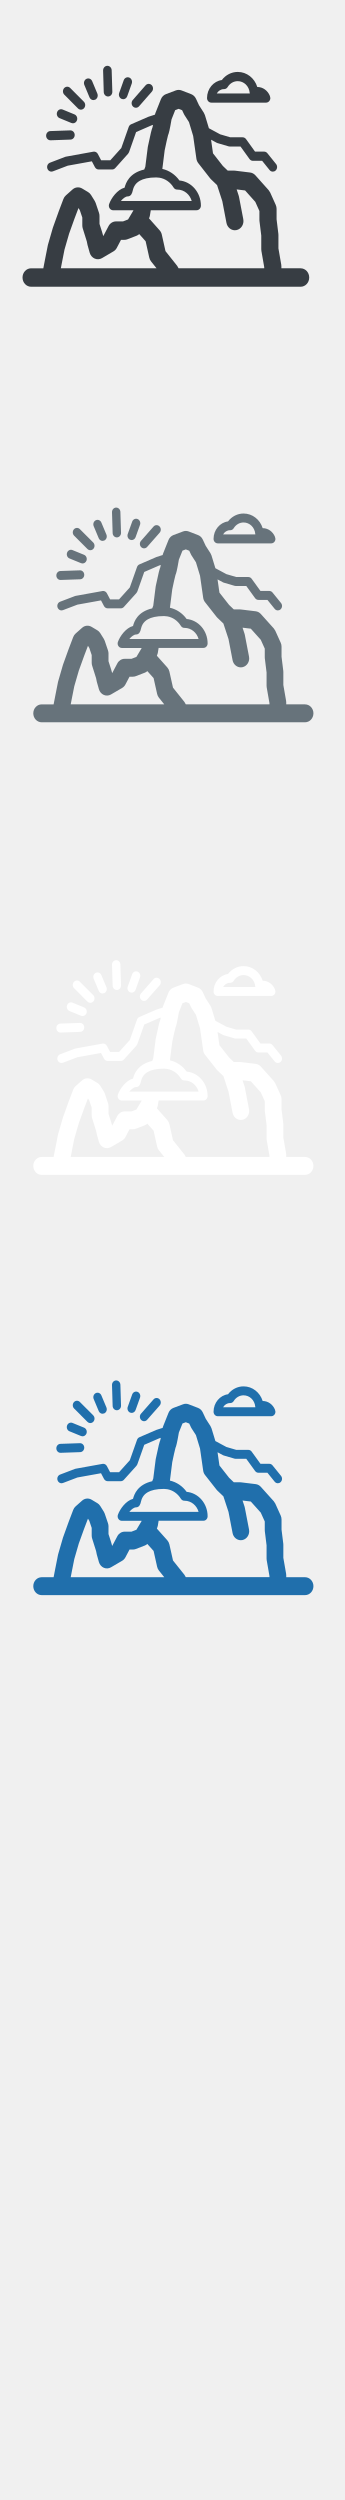
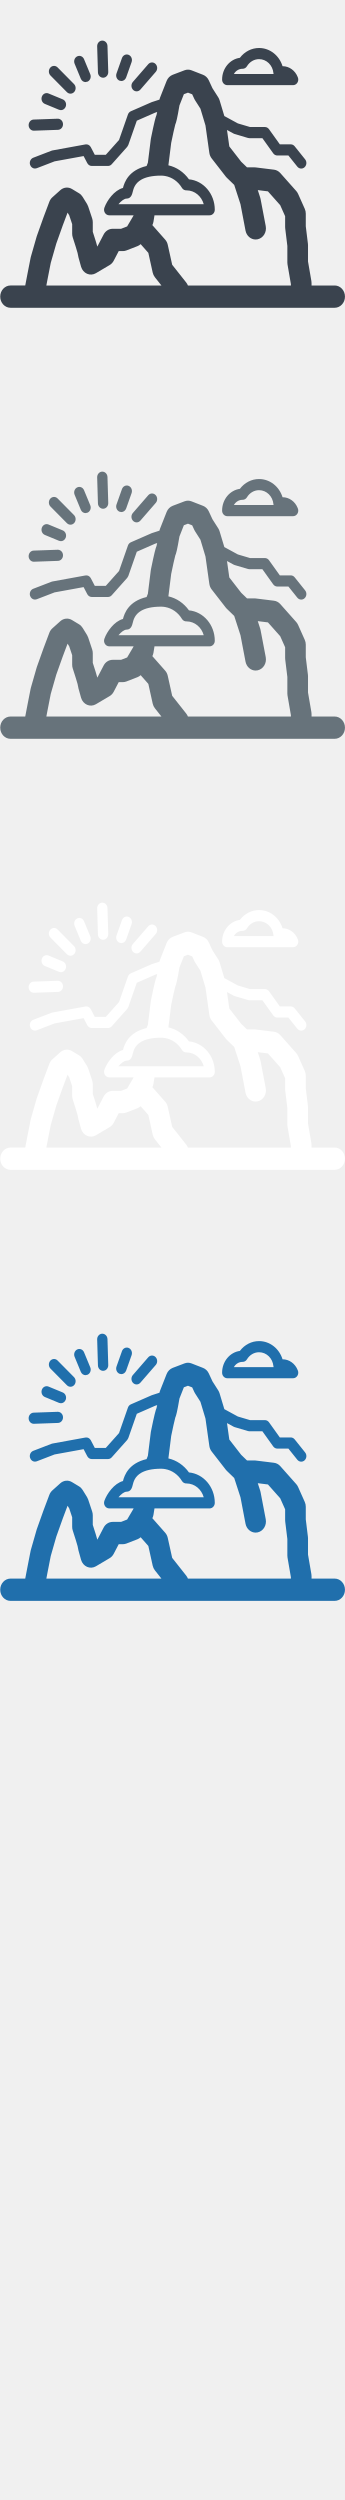
<svg xmlns="http://www.w3.org/2000/svg" width="32" height="232" viewBox="0 0 32 232">
  <g fill="none">
-     <g fill="#373D43">
-       <path d="M12.34 9.885c.077.077.175.115.272.115.106 0 .212-.045.291-.135l1.189-1.362c.151-.172.142-.443-.018-.604-.16-.161-.412-.153-.563.019l-1.189 1.362c-.15.172-.142.443.018.604" id="Fill-1" />
-       <path d="M7.236 10.062c.077.077.175.115.272.115.106 0 .212-.045.291-.135.15-.172.142-.443-.018-.604l-1.268-1.276c-.16-.161-.413-.152-.563.019-.15.173-.142.444.018.605l1.268 1.276" id="Fill-2" />
-       <path d="M4.678 13.019h.013l1.856-.065c.22-.008.392-.205.385-.441-.007-.236-.191-.418-.411-.414l-1.856.065c-.22.008-.392.205-.385.441.007.231.184.413.398.413" id="Fill-3" />
-       <path d="M10.026 8.954h.013c.22-.008.392-.205.385-.441l-.06-1.992c-.007-.236-.191-.42-.411-.414-.22.008-.392.205-.385.441l.06 1.992c.007.231.184.414.398.414" id="Fill-4" />
-       <path d="M11.292 9.18l.142.028c.16 0 .311-.105.372-.275l.421-1.181c.078-.221-.024-.468-.23-.553-.205-.084-.436.026-.515.247l-.421 1.181c-.079.22.024.468.23.552" id="Fill-5" />
-       <path d="M5.528 10.963l1.1.452.142.028c.16 0 .311-.105.372-.275.079-.22-.024-.467-.23-.552l-1.1-.452c-.205-.084-.436.026-.514.247-.079.22.024.467.23.552" id="Fill-6" />
-       <path d="M8.307 9.036c.066.159.212.253.364.253l.162-.037c.201-.096.291-.349.201-.565l-.481-1.155c-.089-.215-.325-.312-.526-.216s-.291.349-.201.565l.48 1.155" id="Fill-7" />
-       <path d="M19.61 9.525h5.08c.22 0 .398-.192.398-.428l-.043-.194c-.195-.499-.657-.832-1.163-.832h-.006c-.255-.821-.973-1.396-1.813-1.396-.578 0-1.118.278-1.479.753-.772.103-1.372.813-1.372 1.669 0 .236.178.428.399.428zm1.16-1.255l.023.001c.135 0 .26-.073.334-.194.207-.342.557-.546.935-.546.575 0 1.052.462 1.109 1.076l.011.064h-3.063c.134-.237.375-.396.65-.4z" id="Fill-8" />
-       <path d="M27.898 24.897h-1.785v-.187l-.014-.156-.261-1.504v-1.245l-.007-.111-.164-1.342v-.967c0-.129-.027-.255-.079-.371l-.514-1.145-.143-.221-1.232-1.38c-.129-.144-.301-.235-.486-.258l-1.404-.172-.09-.005h-.587l-.45-.432-.916-1.173-.179-1.262.517.28.074.031 1.029.303.106.016h1.006l.837 1.163c.076.105.192.166.315.166h.857l.688.855c.079.098.19.148.301.148.092 0 .185-.034.26-.104.167-.154.185-.424.041-.603l-.807-1.003c-.076-.094-.185-.148-.301-.148h-.843l-.836-1.163c-.076-.105-.192-.166-.315-.166h-1.148l-.939-.276-1.044-.565-.367-1.213-.101-.22-.448-.699-.284-.608c-.092-.196-.25-.347-.442-.422l-.892-.345c-.173-.067-.362-.068-.535-.003l-.915.345c-.211.08-.381.251-.469.472l-.514 1.295-.041.139-.58.187-.035.013-1.594.693c-.103.045-.184.134-.223.245l-.688 1.956-1.021 1.139h-.85l-.306-.585c-.083-.158-.248-.242-.414-.213l-2.549.462-.067.019-1.414.541c-.207.079-.315.324-.241.546.058.175.211.284.375.284l.134-.025 1.381-.528 2.239-.405.284.541c.07.134.203.218.347.218h1.252c.108 0 .212-.048.287-.131l1.195-1.334.086-.145.655-1.863 1.415-.616.157-.051-.05.226c-.07.164-.171.53-.43 1.792l-.011.07-.226 1.801-.099.253c-1.386.324-1.709 1.239-1.824 1.683-.675.181-1.24.967-1.435 1.52-.047.131-.03.279.045.394.074.115.197.185.328.185h1.877l-.005.031-.488.822-.469.181h-.649c-.288 0-.553.166-.694.436l-.488.931c-.054-.205-.157-.542-.351-1.136v-.736c0-.099-.016-.197-.047-.29l-.308-.919-.087-.185-.342-.551c-.07-.113-.164-.206-.274-.272l-.548-.329c-.288-.173-.645-.138-.898.088l-.617.55c-.101.09-.18.206-.229.336l-.445 1.177-.005.015-.514 1.434-.018.054-.446 1.545-.018.075-.241 1.218-.176.911h-1.134c-.44 0-.796.383-.796.855 0 .473.356.856.796.856h25.013c.44 0 .796-.383.796-.856 0-.472-.356-.855-.796-.855zm-12.614-10.96c.112-.545.255-1.194.312-1.394.067-.147.15-.446.322-1.463l.341-.861.316-.119.326.126.166.356.056.102.414.646.389 1.287.299 2.104c.022.155.083.3.177.421l1.096 1.404.079.088.567.544.485 1.485.387 2.022c.078.404.409.683.779.683l.162-.018c.431-.095.708-.547.619-1.01l-.398-2.078-.029-.11-.187-.574.784.096.947 1.06.38.847v.827l.007.111.165 1.342v1.268l.013.156.261 1.504v.108h-7.947l-.13-.227-1.085-1.365-.342-1.536c-.032-.147-.101-.282-.198-.392l-.99-1.115c.041-.081.07-.17.085-.261l.079-.491h4.255c.22 0 .398-.192.398-.428 0-1.223-.878-2.23-1.993-2.333-.396-.555-.959-.932-1.586-1.074l.218-1.738zm-4.07 4.718c.201-.242.443-.427.63-.427.342 0 .427-.351.463-.501.061-.251.164-.669.671-.954.319-.179.797-.307 1.528-.307l.308.028c.526.092.997.417 1.294.908.079.131.216.204.366.193.621.005 1.147.451 1.317 1.06h-6.577zm-5.568 6.242l.108-.561.232-1.175.427-1.48.502-1.399.367-.971.003-.003.124.201.229.681v.733c0 .097.015.194.045.285.151.457.327 1.019.372 1.193.016.133.072.389.271 1.061.072.243.243.44.463.535.221.095.47.079.679-.044l1.062-.625c.131-.076.239-.191.311-.33l.388-.741h.322c.092 0 .184-.017.27-.051l.856-.331c.09-.035.173-.087.245-.152l.593.668.336 1.512c.029.131.087.254.169.357l.508.638h-8.883z" id="Fill-9" />
-     </g>
-     <g fill="#67737B">
-       <path d="M13.104 50.775c.075.075.171.112.266.112.104 0 .208-.044.284-.131l1.162-1.323c.147-.167.139-.43-.018-.587-.157-.157-.403-.149-.55.019l-1.162 1.324c-.147.167-.139.431.018.587" id="Fill-1" />
-       <path d="M8.116 50.948c.075.075.171.112.266.112.104 0 .208-.044.284-.131.147-.167.139-.43-.018-.587l-1.239-1.24c-.157-.157-.403-.148-.55.019-.147.168-.139.431.018.588l1.239 1.24" id="Fill-2" />
-       <path d="M5.616 53.821h.013l1.813-.063c.215-.007.383-.199.376-.429-.007-.229-.186-.407-.401-.402l-1.813.063c-.215.007-.383.2-.376.429.007.224.179.402.388.402" id="Fill-3" />
-       <path d="M10.842 49.871h.013c.215-.008.383-.2.376-.429l-.059-1.936c-.007-.229-.187-.408-.401-.402-.215.007-.383.2-.377.429l.059 1.936c.007.225.18.402.389.402" id="Fill-4" />
-       <path d="M12.079 50.091l.139.027c.156 0 .304-.102.364-.267l.411-1.147c.076-.214-.024-.455-.224-.537-.201-.082-.426.026-.503.24l-.411 1.148c-.077.214.024.455.224.537" id="Fill-5" />
-       <path d="M6.448 51.823l1.075.44.139.027c.156 0 .304-.102.364-.267.077-.214-.024-.454-.224-.536l-1.075-.439c-.2-.082-.426.025-.502.24-.077.214.023.454.224.536" id="Fill-6" />
-       <path d="M9.163 49.95c.065.154.207.246.356.246l.159-.036c.196-.093.284-.339.197-.549l-.47-1.122c-.087-.209-.317-.304-.514-.21-.197.093-.284.34-.197.549l.469 1.122" id="Fill-7" />
-       <path d="M20.207 50.425h4.964c.215 0 .389-.186.389-.416l-.042-.188c-.19-.485-.642-.809-1.137-.809h-.006c-.249-.798-.951-1.357-1.771-1.357-.565 0-1.092.27-1.445.732-.754.1-1.341.79-1.341 1.622 0 .23.174.416.39.416zm1.133-1.22l.023.001c.132 0 .254-.071.326-.189.203-.333.544-.531.914-.531.562 0 1.028.449 1.084 1.045l.01.062h-2.993c.131-.23.366-.385.635-.389z" id="Fill-8" />
-       <path d="M28.306 65.364h-1.744v-.182l-.013-.152-.255-1.461v-1.21l-.006-.108-.161-1.304v-.94c0-.125-.026-.248-.077-.361l-.502-1.112-.14-.215-1.204-1.341c-.126-.14-.294-.229-.474-.251l-1.372-.167-.088-.005h-.573l-.439-.42-.895-1.14-.175-1.227.505.272.072.03 1.005.294.103.015h.983l.817 1.13c.074.102.188.162.308.162h.837l.672.831c.077.096.185.144.294.144.09 0 .181-.033.254-.101.163-.15.181-.412.04-.586l-.789-.974c-.074-.091-.181-.144-.294-.144h-.824l-.817-1.131c-.074-.102-.188-.162-.308-.162h-1.122l-.917-.269-1.02-.549-.359-1.179-.099-.214-.438-.68-.277-.591c-.089-.191-.244-.337-.432-.41l-.872-.336c-.169-.065-.353-.066-.522-.002l-.894.336c-.206.078-.372.244-.458.459l-.502 1.259-.04.135-.567.182-.034.013-1.557.674c-.1.044-.179.13-.218.238l-.672 1.901-.998 1.107h-.83l-.299-.568c-.081-.153-.243-.236-.404-.207l-2.491.449-.066.018-1.381.526c-.202.077-.308.315-.236.531.057.17.206.276.366.276l.131-.024 1.349-.513 2.187-.394.277.526c.069.131.198.212.339.212h1.224c.106 0 .207-.047.28-.128l1.168-1.296.084-.141.64-1.811 1.383-.599.154-.049-.049.22c-.069.159-.167.516-.42 1.741l-.011.068-.221 1.751-.096.246c-1.354.315-1.67 1.204-1.782 1.636-.659.176-1.211.94-1.402 1.477-.045.128-.029.271.044.383.073.112.192.18.32.18h1.834l-.005.031-.476.799-.458.176h-.634c-.281 0-.54.162-.678.424l-.477.904c-.053-.199-.153-.527-.343-1.104v-.716c0-.096-.016-.191-.046-.282l-.301-.893-.085-.18-.335-.536c-.068-.109-.16-.2-.268-.264l-.536-.32c-.281-.168-.63-.134-.877.086l-.603.534c-.099.087-.175.2-.224.327l-.435 1.144-.005.015-.502 1.393-.017.052-.435 1.501-.018.073-.235 1.184-.172.886h-1.108c-.43 0-.778.372-.778.831 0 .459.348.831.778.831h24.441c.43 0 .778-.372.778-.831 0-.459-.348-.831-.778-.831zm-12.326-10.651c.109-.53.249-1.16.305-1.355.066-.142.146-.433.315-1.422l.333-.836.309-.116.319.122.162.346.055.099.405.628.38 1.251.292 2.044c.021.151.081.292.173.409l1.071 1.364.078.085.554.529.474 1.443.379 1.965c.076.393.4.663.762.663l.158-.017c.421-.092.692-.532.605-.981l-.389-2.02-.028-.107-.183-.558.766.093.925 1.03.371.823v.804l.006.108.161 1.304v1.232l.013.152.255 1.461v.105h-7.765l-.127-.221-1.06-1.326-.334-1.493c-.032-.143-.099-.274-.193-.381l-.967-1.083.083-.254.077-.477h4.158c.215 0 .389-.186.389-.416 0-1.189-.858-2.167-1.948-2.267-.387-.54-.937-.906-1.55-1.044l.213-1.689zm-3.977 4.585c.197-.235.432-.415.615-.415.334 0 .417-.341.452-.487.06-.244.16-.65.655-.927.312-.174.779-.298 1.493-.298l.301.027c.514.089.974.405 1.265.883.077.127.211.198.357.188.607.005 1.12.438 1.287 1.03h-6.427zm-5.441 6.066l.106-.545.227-1.142.417-1.438.49-1.36.359-.943.003-.003.122.195.223.662v.712c0 .094.015.188.044.277.147.444.32.991.364 1.16.015.129.07.378.265 1.031.071.236.237.427.453.52.216.092.46.076.663-.043l1.038-.608c.128-.074.233-.186.304-.321l.379-.72h.315c.09 0 .179-.017.264-.049l.837-.322c.088-.034.169-.084.239-.148l.58.649.328 1.47c.029.128.085.247.165.347l.496.62h-8.68z" id="Fill-9" />
-     </g>
-     <g fill="#206FAC">
-       <path d="M13.104 131.775c.075.075.171.112.266.112.104 0 .208-.044.284-.131l1.162-1.323c.147-.167.139-.43-.018-.587-.157-.157-.403-.149-.55.019l-1.162 1.324c-.147.167-.139.431.018.587" />
-       <path d="M8.116 131.948c.075.075.171.112.266.112.104 0 .208-.044.284-.131.147-.167.139-.43-.018-.587l-1.239-1.24c-.157-.157-.403-.148-.55.019-.147.168-.139.431.018.588l1.239 1.24" />
-       <path d="M5.616 134.821h.013l1.813-.063c.215-.007.383-.199.376-.429-.007-.229-.186-.407-.401-.402l-1.813.063c-.215.007-.383.2-.376.429.007.224.179.402.388.402" />
-       <path d="M10.842 130.871h.013c.215-.008.383-.2.376-.429l-.059-1.936c-.007-.229-.187-.408-.401-.402-.215.007-.383.2-.377.429l.059 1.936c.007.225.18.402.389.402" />
-       <path d="M12.079 131.091l.139.027c.156 0 .304-.102.364-.267l.411-1.147c.076-.214-.024-.455-.224-.537-.201-.082-.426.026-.503.24l-.411 1.148c-.077.214.024.455.224.537" />
-       <path d="M6.448 132.823l1.075.44.139.027c.156 0 .304-.102.364-.267.077-.214-.024-.454-.224-.536l-1.075-.439c-.2-.082-.426.025-.502.24-.077.214.023.454.224.536" />
-       <path d="M9.163 130.95c.065.154.207.246.356.246l.159-.036c.196-.093.284-.339.197-.549l-.47-1.122c-.087-.209-.317-.304-.514-.21-.197.093-.284.34-.197.549l.469 1.122" />
-       <path d="M20.207 131.425h4.964c.215 0 .389-.186.389-.416l-.042-.188c-.19-.485-.642-.809-1.137-.809h-.006c-.249-.798-.951-1.357-1.771-1.357-.565 0-1.092.27-1.445.732-.754.1-1.341.79-1.341 1.622 0 .23.174.416.39.416zm1.133-1.22l.023.001c.132 0 .254-.071.326-.189.203-.333.544-.531.914-.531.562 0 1.028.449 1.084 1.045l.01.062h-2.993c.131-.23.366-.385.635-.389z" />
-       <path d="M28.306 146.364h-1.744v-.182l-.013-.152-.255-1.461v-1.21l-.006-.108-.161-1.304v-.94c0-.125-.026-.248-.077-.361l-.502-1.112-.14-.215-1.204-1.341c-.126-.14-.294-.229-.474-.251l-1.372-.167-.088-.005h-.573l-.439-.42-.895-1.14-.175-1.227.505.272.072.03 1.005.294.103.015h.983l.817 1.13c.074.102.188.162.308.162h.837l.672.831c.077.096.185.144.294.144.09 0 .181-.033.254-.101.163-.15.181-.412.04-.586l-.789-.974c-.074-.091-.181-.144-.294-.144h-.824l-.817-1.131c-.074-.102-.188-.162-.308-.162h-1.122l-.917-.269-1.02-.549-.359-1.179-.099-.214-.438-.68-.277-.591c-.089-.191-.244-.337-.432-.41l-.872-.336c-.169-.065-.353-.066-.522-.002l-.894.336c-.206.078-.372.244-.458.459l-.502 1.259-.04.135-.567.182-.034.013-1.557.674c-.1.044-.179.13-.218.238l-.672 1.901-.998 1.107h-.83l-.299-.568c-.081-.153-.243-.236-.404-.207l-2.491.449-.066.018-1.381.526c-.202.077-.308.315-.236.531.057.17.206.276.366.276l.131-.024 1.349-.513 2.187-.394.277.526c.069.131.198.212.339.212h1.224c.106 0 .207-.047.28-.128l1.168-1.296.084-.141.64-1.811 1.383-.599.154-.049-.049.22c-.069.159-.167.516-.42 1.741l-.011.068-.221 1.751-.096.246c-1.354.315-1.67 1.204-1.782 1.636-.659.176-1.211.94-1.402 1.477-.045.128-.029.271.044.383.073.112.192.18.32.18h1.834l-.005.031-.476.799-.458.176h-.634c-.281 0-.54.162-.678.424l-.477.904c-.053-.199-.153-.527-.343-1.104v-.716c0-.096-.016-.191-.046-.282l-.301-.893-.085-.18-.335-.536c-.068-.109-.16-.2-.268-.264l-.536-.32c-.281-.168-.63-.134-.877.086l-.603.534c-.099.087-.175.2-.224.327l-.435 1.144-.005.015-.502 1.393-.017.052-.435 1.501-.018.073-.235 1.184-.172.886h-1.108c-.43 0-.778.372-.778.831 0 .459.348.831.778.831h24.441c.43 0 .778-.372.778-.831 0-.459-.348-.831-.778-.831zm-12.326-10.651c.109-.53.249-1.16.305-1.355.066-.142.146-.433.315-1.422l.333-.836.309-.116.319.122.162.346.055.099.405.628.38 1.251.292 2.044c.021.151.081.292.173.409l1.071 1.364.078.085.554.529.474 1.443.379 1.965c.076.393.4.663.762.663l.158-.017c.421-.092.692-.532.605-.981l-.389-2.02-.028-.107-.183-.558.766.093.925 1.03.371.823v.804l.006.108.161 1.304v1.232l.013.152.255 1.461v.105h-7.765l-.127-.221-1.06-1.326-.334-1.493c-.032-.143-.099-.274-.193-.381l-.967-1.083.083-.254.077-.477h4.158c.215 0 .389-.186.389-.416 0-1.189-.858-2.167-1.948-2.267-.387-.54-.937-.906-1.55-1.044l.213-1.689zm-3.977 4.585c.197-.235.432-.415.615-.415.334 0 .417-.341.452-.487.06-.244.16-.65.655-.927.312-.174.779-.298 1.493-.298l.301.027c.514.089.974.405 1.265.883.077.127.211.198.357.188.607.005 1.12.438 1.287 1.03h-6.427zm-5.441 6.066l.106-.545.227-1.142.417-1.438.49-1.36.359-.943.003-.003.122.195.223.662v.712c0 .094.015.188.044.277.147.444.32.991.364 1.16.015.129.07.378.265 1.031.071.236.237.427.453.52.216.092.46.076.663-.043l1.038-.608c.128-.074.233-.186.304-.321l.379-.72h.315c.09 0 .179-.017.264-.049l.837-.322c.088-.034.169-.084.239-.148l.58.649.328 1.47c.029.128.085.247.165.347l.496.62h-8.68z" />
-     </g>
-     <g fill="#fff">
-       <path d="M13.104 92.775c.075.075.171.112.266.112.104 0 .208-.044.284-.131l1.162-1.323c.147-.167.139-.43-.018-.587-.157-.157-.403-.149-.55.019l-1.162 1.324c-.147.167-.139.431.018.587M8.116 92.948c.075.075.171.112.266.112.104 0 .208-.044.284-.131.147-.167.139-.43-.018-.587l-1.239-1.24c-.157-.157-.403-.148-.55.019-.147.168-.139.431.018.588l1.239 1.24M5.616 95.821h.013l1.813-.063c.215-.007.383-.199.376-.429-.007-.229-.186-.407-.401-.402l-1.813.063c-.215.007-.383.2-.376.429.007.224.179.402.388.402M10.842 91.871h.013c.215-.008.383-.2.376-.429l-.059-1.936c-.007-.229-.187-.408-.401-.402-.215.007-.383.2-.377.429l.059 1.936c.007.225.18.402.389.402M12.079 92.091l.139.027c.156 0 .304-.102.364-.267l.411-1.147c.076-.214-.024-.455-.224-.537-.201-.082-.426.026-.503.24l-.411 1.148c-.077.214.024.455.224.537M6.448 93.823l1.075.44.139.027c.156 0 .304-.102.364-.267.077-.214-.024-.454-.224-.536l-1.075-.439c-.2-.082-.426.025-.502.24-.077.214.023.454.224.536M9.163 91.95c.065.154.207.246.356.246l.159-.036c.196-.093.284-.339.197-.549l-.47-1.122c-.087-.209-.317-.304-.514-.21-.197.093-.284.34-.197.549l.469 1.122" />
-       <path d="M20.207 92.425h4.964c.215 0 .389-.186.389-.416l-.042-.188c-.19-.485-.642-.809-1.137-.809h-.006c-.249-.798-.951-1.357-1.771-1.357-.565 0-1.092.27-1.445.732-.754.1-1.341.79-1.341 1.622 0 .23.174.416.39.416zm1.133-1.22l.023.001c.132 0 .254-.071.326-.189.203-.333.544-.531.914-.531.562 0 1.028.449 1.084 1.045l.01.062h-2.993c.131-.23.366-.385.635-.389zM28.306 107.364h-1.744v-.182l-.013-.152-.255-1.461v-1.21l-.006-.108-.161-1.304v-.94c0-.125-.026-.248-.077-.361l-.502-1.112-.14-.215-1.204-1.341c-.126-.14-.294-.229-.474-.251l-1.372-.167-.088-.005h-.573l-.439-.42-.895-1.14-.175-1.227.505.272.072.03 1.005.294.103.015h.983l.817 1.13c.074.102.188.162.308.162h.837l.672.831c.077.096.185.144.294.144.09 0 .181-.033.254-.101.163-.15.181-.412.04-.586l-.789-.974c-.074-.091-.181-.144-.294-.144h-.824l-.817-1.131c-.074-.102-.188-.162-.308-.162h-1.122l-.917-.269-1.02-.549-.359-1.179-.099-.214-.438-.68-.277-.591c-.089-.191-.244-.337-.432-.41l-.872-.336c-.169-.065-.353-.066-.522-.002l-.894.336c-.206.078-.372.244-.458.459l-.502 1.259-.04.135-.567.182-.034.013-1.557.674c-.1.044-.179.13-.218.238l-.672 1.901-.998 1.107h-.83l-.299-.568c-.081-.153-.243-.236-.404-.207l-2.491.449-.066.018-1.381.526c-.202.077-.308.315-.236.531.057.17.206.276.366.276l.131-.024 1.349-.513 2.187-.394.277.526c.069.131.198.212.339.212h1.224c.106 0 .207-.047.28-.128l1.168-1.296.084-.141.64-1.811 1.383-.599.154-.049-.049.22c-.069.159-.167.516-.42 1.741l-.011.068-.221 1.751-.096.246c-1.354.315-1.67 1.204-1.782 1.636-.659.176-1.211.94-1.402 1.477-.045.128-.029.271.044.383.073.112.192.18.32.18h1.834l-.005.031-.476.799-.458.176h-.634c-.281 0-.54.162-.678.424l-.477.904c-.053-.199-.153-.527-.343-1.104v-.716c0-.096-.016-.191-.046-.282l-.301-.893-.085-.18-.335-.536c-.068-.109-.16-.2-.268-.264l-.536-.32c-.281-.168-.63-.134-.877.086l-.603.534c-.099.087-.175.2-.224.327l-.435 1.144-.005.015-.502 1.393-.017.052-.435 1.501-.018.073-.235 1.184-.172.886h-1.108c-.43 0-.778.372-.778.831 0 .459.348.831.778.831h24.441c.43 0 .778-.372.778-.831 0-.459-.348-.831-.778-.831zm-12.326-10.651c.109-.53.249-1.16.305-1.355.066-.142.146-.433.315-1.422l.333-.836.309-.116.319.122.162.346.055.099.405.628.38 1.251.292 2.044c.021.151.081.292.173.409l1.071 1.364.078.085.554.529.474 1.443.379 1.965c.076.393.4.663.762.663l.158-.017c.421-.092.692-.532.605-.981l-.389-2.02-.028-.107-.183-.558.766.093.925 1.03.371.823v.804l.006.108.161 1.304v1.232l.013.152.255 1.461v.105h-7.765l-.127-.221-1.06-1.326-.334-1.493c-.032-.143-.099-.274-.193-.381l-.967-1.083.083-.254.077-.477h4.158c.215 0 .389-.186.389-.416 0-1.189-.858-2.167-1.948-2.267-.387-.54-.937-.906-1.55-1.044l.213-1.689zm-3.977 4.585c.197-.235.432-.415.615-.415.334 0 .417-.341.452-.487.06-.244.16-.65.655-.927.312-.174.779-.298 1.493-.298l.301.027c.514.089.974.405 1.265.883.077.127.211.198.357.188.607.005 1.12.438 1.287 1.03h-6.427zm-5.441 6.066l.106-.545.227-1.142.417-1.438.49-1.36.359-.943.003-.003.122.195.223.662v.712c0 .094.015.188.044.277.147.444.32.991.364 1.16.015.129.07.378.265 1.031.071.236.237.427.453.52.216.092.46.076.663-.043l1.038-.608c.128-.074.233-.186.304-.321l.379-.72h.315c.09 0 .179-.017.264-.049l.837-.322c.088-.034.169-.084.239-.148l.58.649.328 1.47c.029.128.085.247.165.347l.496.62h-8.68z" />
+     <g>
+       <path d="M12.35 128.337c.093.093.21.14.327.14.128 0 .255-.055.35-.164l1.429-1.647c.181-.208.171-.535-.022-.731-.193-.195-.496-.185-.677.023l-1.429 1.648c-.181.208-.171.536.022.731zm-6.138.215c.093.093.21.14.327.14.128 0 .256-.055.35-.163.181-.208.171-.535-.022-.731l-1.525-1.543c-.193-.195-.496-.184-.677.023-.181.209-.171.536.022.732l1.525 1.543zm-3.076 3.576h.016l2.232-.079c.264-.009.472-.248.463-.533-.008-.286-.229-.506-.494-.5l-2.232.079c-.265.009-.471.248-.463.534.008.279.221.5.478.5zm6.431-4.916h.016c.264-.01.471-.248.463-.534l-.072-2.41c-.008-.286-.23-.508-.494-.5-.264.009-.472.248-.463.534l.072 2.41c.008.28.221.5.479.5zm1.522.273l.171.034c.192 0 .375-.127.447-.333l.506-1.428c.094-.267-.029-.566-.276-.669-.247-.102-.524.032-.619.299l-.506 1.429c-.095.267.029.566.276.668zm-6.93 2.156l1.323.547.171.034c.192 0 .374-.127.447-.333.095-.266-.029-.565-.276-.668l-1.323-.547c-.247-.102-.524.031-.618.298-.095.267.029.565.276.668zm3.342-2.331c.08.192.255.306.438.306l.195-.045c.241-.116.35-.422.242-.683l-.578-1.397c-.107-.261-.391-.378-.632-.261-.242.116-.35.423-.242.683l.577 1.397zm13.591.591h6.108c.264 0 .479-.232.479-.518 0-.084-.019-.164-.052-.234-.234-.604-.79-1.006-1.399-1.006h-.008c-.307-.993-1.17-1.689-2.18-1.689-.695 0-1.344.336-1.779.911-.928.125-1.65.983-1.65 2.018 0 .286.215.518.479.518zm1.395-1.518l.028.001c.162 0 .313-.089.401-.235.249-.414.67-.661 1.125-.661.692 0 1.265.559 1.334 1.301l.013.078h-3.683c.161-.287.451-.479.782-.484zm8.572 20.113h-2.147v-.226l-.016-.189-.313-1.819v-1.506l-.008-.135-.198-1.623v-1.17c0-.155-.032-.309-.095-.449l-.618-1.384c-.044-.099-.102-.189-.172-.268l-1.482-1.669c-.155-.174-.362-.285-.584-.312l-1.689-.208-.109-.007h-.705l-.541-.523-1.102-1.419-.215-1.527.622.338.089.037 1.237.366.127.019h1.209l1.006 1.407c.091.127.231.201.379.201h1.03l.827 1.034c.095.119.228.179.362.179.111 0 .223-.041.313-.126.2-.186.223-.513.049-.73l-.971-1.213c-.091-.114-.223-.179-.362-.179h-1.014l-1.006-1.407c-.091-.127-.231-.201-.379-.201h-1.381l-1.129-.334-1.255-.684-.441-1.468c-.029-.095-.07-.184-.122-.267l-.539-.846-.341-.736c-.11-.237-.3-.42-.532-.51l-1.073-.418c-.208-.081-.435-.082-.643-.003l-1.1.418c-.254.097-.458.304-.564.571l-.618 1.567-.049.168-.697.226-.042.016-1.916.839c-.123.054-.221.162-.268.297l-.827 2.366-1.228 1.377h-1.022l-.368-.707c-.099-.191-.299-.293-.497-.257l-3.066.559-.081.023-1.7.654c-.249.096-.379.392-.29.661.07.211.254.343.451.343l.161-.03 1.66-.639 2.692-.49.341.654c.085.163.244.264.417.264h1.506c.13 0 .255-.058.345-.159l1.437-1.613.103-.175.788-2.254 1.701-.745.189-.061-.06.274c-.085.198-.206.642-.517 2.167l-.014.084-.271 2.179-.119.306c-1.667.392-2.055 1.499-2.193 2.036-.811.219-1.491 1.17-1.725 1.839-.056.159-.036.337.054.477.089.14.237.224.394.224h2.257l-.007.038-.586.995-.564.219h-.781c-.346 0-.665.201-.834.527l-.587 1.126c-.065-.248-.188-.656-.422-1.374v-.891c0-.12-.019-.238-.057-.351l-.37-1.112-.104-.224-.412-.667c-.084-.136-.197-.249-.329-.329l-.659-.398c-.346-.209-.775-.167-1.08.107l-.742.665c-.121.109-.216.249-.276.406l-.535 1.424-.007.018-.618 1.734-.021.065-.536 1.869-.022.091-.289 1.473-.211 1.102h-1.364c-.529 0-.958.463-.958 1.034 0 .572.429 1.035.958 1.035h30.077c.529 0 .958-.463.958-1.035 0-.571-.429-1.034-.958-1.034zm-15.168-13.257c.135-.659.306-1.444.375-1.686.081-.177.18-.539.387-1.77l.41-1.041.38-.144.392.152.199.431.068.123.498.781.468 1.557.359 2.545c.026.187.1.363.213.509l1.318 1.698.096.106.681.658.583 1.796.466 2.446c.094.489.492.826.937.826l.194-.021c.518-.115.852-.662.745-1.221l-.479-2.514-.034-.134-.225-.694.942.116 1.139 1.282.457 1.024v1.001l.008.135.198 1.623v1.534l.016.189.313 1.819v.131h-9.556c-.038-.097-.089-.19-.156-.275l-1.305-1.651-.411-1.858c-.039-.178-.121-.341-.238-.474l-1.19-1.348c.049-.099.084-.205.102-.316l.095-.594h5.117c.264 0 .479-.232.479-.517 0-1.479-1.056-2.698-2.397-2.822-.477-.672-1.153-1.128-1.908-1.3l.262-2.103zm-4.894 5.707c.242-.292.532-.517.757-.517.411 0 .513-.424.557-.606.074-.304.197-.809.806-1.154.384-.216.959-.371 1.837-.371.126 0 .249.012.371.034.633.111 1.198.504 1.557 1.099.095.159.259.247.44.234.747.006 1.379.546 1.584 1.282h-7.909zm-6.696 7.55l.13-.679.279-1.422.513-1.79.603-1.693.442-1.174.004-.004.15.243.275.824v.887c0 .117.018.234.055.345.181.553.393 1.233.447 1.443.019.161.087.471.326 1.283.087.294.292.532.557.647.266.115.566.095.816-.053l1.277-.756c.157-.092.287-.231.375-.399l.467-.896h.387c.111 0 .221-.021.325-.061l1.03-.4c.108-.042.208-.105.294-.184l.713.808.404 1.829c.035.159.105.307.203.432l.61.771h-10.682z" fill="#206FAC" />
+       <path d="M12.35 88.337c.093.093.21.14.327.14.128 0 .255-.055.35-.164l1.429-1.647c.181-.208.171-.535-.022-.731-.193-.195-.496-.185-.677.023l-1.429 1.648c-.181.208-.171.536.022.731zm-6.138.215c.093.093.21.14.327.14.128 0 .256-.055.35-.163.181-.208.171-.535-.022-.731l-1.525-1.543c-.193-.195-.496-.184-.677.023-.181.209-.171.536.022.732l1.525 1.543zm-3.076 3.576h.016l2.232-.079c.264-.009.472-.248.463-.533-.008-.286-.229-.506-.494-.5l-2.232.079c-.265.009-.471.248-.463.534.008.279.221.5.478.5zm6.431-4.916h.016c.264-.01.471-.248.463-.534l-.072-2.41c-.008-.286-.23-.508-.494-.5-.264.009-.472.248-.463.534l.072 2.41c.008.28.221.5.479.5zm1.522.273l.171.034c.192 0 .375-.127.447-.333l.506-1.428c.094-.267-.029-.566-.276-.669-.247-.102-.524.032-.619.299l-.506 1.429c-.095.267.029.566.276.668zm-6.93 2.156l1.323.547.171.034c.192 0 .374-.127.447-.333.095-.266-.029-.565-.276-.668l-1.323-.547c-.247-.102-.524.031-.618.298-.095.267.029.565.276.668zm3.342-2.331c.08.192.255.306.438.306l.195-.045c.241-.116.35-.422.242-.683l-.578-1.397c-.107-.261-.391-.378-.632-.261-.242.116-.35.423-.242.683l.577 1.397zm13.591.591h6.108c.264 0 .479-.232.479-.518 0-.084-.019-.164-.052-.234-.234-.604-.79-1.006-1.399-1.006h-.008c-.307-.993-1.17-1.689-2.18-1.689-.695 0-1.344.336-1.779.911-.928.125-1.65.983-1.65 2.018 0 .286.215.518.479.518zm1.395-1.518l.028.001c.162 0 .313-.089.401-.235.249-.414.67-.661 1.125-.661.692 0 1.265.559 1.334 1.301l.013.078h-3.683c.161-.287.451-.479.782-.484zm8.572 20.113h-2.147v-.226l-.016-.189-.313-1.819v-1.506l-.008-.135-.198-1.623v-1.17c0-.155-.032-.309-.095-.449l-.618-1.384c-.044-.099-.102-.189-.172-.268l-1.482-1.669c-.155-.174-.362-.285-.584-.312l-1.689-.208-.109-.007h-.705l-.541-.523-1.102-1.419-.215-1.527.622.338.089.037 1.237.366.127.019h1.209l1.006 1.407c.091.127.231.201.379.201h1.03l.827 1.034c.095.119.228.179.362.179.111 0 .223-.041.313-.126.2-.186.223-.513.049-.73l-.971-1.213c-.091-.114-.223-.179-.362-.179h-1.014l-1.006-1.407c-.091-.127-.231-.201-.379-.201h-1.381l-1.129-.334-1.255-.684-.441-1.468c-.029-.095-.07-.184-.122-.267l-.539-.846-.341-.736c-.11-.237-.3-.42-.532-.51l-1.073-.418c-.208-.081-.435-.082-.643-.003l-1.1.418c-.254.097-.458.304-.564.571l-.618 1.567-.049.168-.697.226-.042.016-1.916.839c-.123.054-.221.162-.268.297l-.827 2.366-1.228 1.377h-1.022l-.368-.707c-.099-.191-.299-.293-.497-.257l-3.066.559-.081.023-1.7.654c-.249.096-.379.392-.29.661.07.211.254.343.451.343l.161-.03 1.66-.639 2.692-.49.341.654c.085.163.244.264.417.264h1.506c.13 0 .255-.058.345-.159l1.437-1.613.103-.175.788-2.254 1.701-.745.189-.061-.06.274c-.085.198-.206.642-.517 2.167l-.014.084-.271 2.179-.119.306c-1.667.392-2.055 1.499-2.193 2.036-.811.219-1.491 1.17-1.725 1.839-.056.159-.036.337.054.477.089.14.237.224.394.224h2.257l-.007.038-.586.995-.564.219h-.781c-.346 0-.665.201-.834.527l-.587 1.126c-.065-.248-.188-.656-.422-1.374v-.891c0-.12-.019-.238-.057-.351l-.37-1.112-.104-.224-.412-.667c-.084-.136-.197-.249-.329-.329l-.659-.398c-.346-.209-.775-.167-1.08.107l-.742.665c-.121.109-.216.249-.276.406l-.535 1.424-.007.018-.618 1.734-.021.065-.536 1.869-.022.091-.289 1.473-.211 1.102h-1.364c-.529 0-.958.463-.958 1.034 0 .572.429 1.035.958 1.035h30.077c.529 0 .958-.463.958-1.035 0-.571-.429-1.034-.958-1.034zm-15.168-13.257c.135-.659.306-1.444.375-1.686.081-.177.18-.539.387-1.77l.41-1.041.38-.144.392.152.199.431.068.123.498.781.468 1.557.359 2.545c.026.187.1.363.213.509l1.318 1.698.096.106.681.658.583 1.796.466 2.446c.094.489.492.826.937.826l.194-.021c.518-.115.852-.662.745-1.221l-.479-2.514-.034-.134-.225-.694.942.116 1.139 1.282.457 1.024v1.001l.008.135.198 1.623v1.534l.016.189.313 1.819v.131h-9.556c-.038-.097-.089-.19-.156-.275l-1.305-1.651-.411-1.858c-.039-.178-.121-.341-.238-.474l-1.19-1.348c.049-.099.084-.205.102-.316l.095-.594h5.117c.264 0 .479-.232.479-.517 0-1.479-1.056-2.698-2.397-2.822-.477-.672-1.153-1.128-1.908-1.3l.262-2.103zm-4.894 5.707c.242-.292.532-.517.757-.517.411 0 .513-.424.557-.606.074-.304.197-.809.806-1.154.384-.216.959-.371 1.837-.371.126 0 .249.012.371.034.633.111 1.198.504 1.557 1.099.095.159.259.247.44.234.747.006 1.379.546 1.584 1.282h-7.909zm-6.696 7.55l.13-.679.279-1.422.513-1.79.603-1.693.442-1.174.004-.004.15.243.275.824v.887c0 .117.018.234.055.345.181.553.393 1.233.447 1.443.019.161.087.471.326 1.283.087.294.292.532.557.647.266.115.566.095.816-.053l1.277-.756c.157-.092.287-.231.375-.399l.467-.896h.387c.111 0 .221-.021.325-.061l1.03-.4c.108-.042.208-.105.294-.184l.713.808.404 1.829c.035.159.105.307.203.432l.61.771h-10.682z" fill="#fff" />
+       <path d="M12.35 48.337c.093.093.21.14.327.14.128 0 .255-.055.35-.164l1.429-1.647c.181-.208.171-.535-.022-.731-.193-.195-.496-.185-.677.023l-1.429 1.648c-.181.208-.171.536.022.731zm-6.138.215c.093.093.21.14.327.14.128 0 .256-.055.35-.163.181-.208.171-.535-.022-.731l-1.525-1.543c-.193-.195-.496-.184-.677.023-.181.209-.171.536.022.732l1.525 1.543zm-3.076 3.576h.016l2.232-.079c.264-.009.472-.248.463-.533-.008-.286-.229-.506-.494-.5l-2.232.079c-.265.009-.471.248-.463.534.008.279.221.5.478.5zm6.431-4.916h.016c.264-.01.471-.248.463-.534l-.072-2.41c-.008-.286-.23-.508-.494-.5-.264.009-.472.248-.463.534l.072 2.41c.008.28.221.5.479.5zm1.522.273l.171.034c.192 0 .375-.127.447-.333l.506-1.428c.094-.267-.029-.566-.276-.669-.247-.102-.524.032-.619.299l-.506 1.429c-.095.267.029.566.276.668zm-6.93 2.156l1.323.547.171.034c.192 0 .374-.127.447-.333.095-.266-.029-.565-.276-.668l-1.323-.547c-.247-.102-.524.031-.618.298-.095.267.029.565.276.668zm3.342-2.331c.08.192.255.306.438.306l.195-.045c.241-.116.35-.422.242-.683l-.578-1.397c-.107-.261-.391-.378-.632-.261-.242.116-.35.423-.242.683l.577 1.397zm13.591.591h6.108c.264 0 .479-.232.479-.518 0-.084-.019-.164-.052-.234-.234-.604-.79-1.006-1.399-1.006h-.008c-.307-.993-1.17-1.689-2.18-1.689-.695 0-1.344.336-1.779.911-.928.125-1.65.983-1.65 2.018 0 .286.215.518.479.518zm1.395-1.518l.028.001c.162 0 .313-.089.401-.235.249-.414.67-.661 1.125-.661.692 0 1.265.559 1.334 1.301l.013.078h-3.683c.161-.287.451-.479.782-.484zm8.572 20.113h-2.147v-.226l-.016-.189-.313-1.819v-1.506l-.008-.135-.198-1.623v-1.17c0-.155-.032-.309-.095-.449l-.618-1.384c-.044-.099-.102-.189-.172-.268l-1.482-1.669c-.155-.174-.362-.285-.584-.312l-1.689-.208-.109-.007h-.705l-.541-.523-1.102-1.419-.215-1.527.622.338.089.037 1.237.366.127.019h1.209l1.006 1.407c.091.127.231.201.379.201h1.03l.827 1.034c.095.119.228.179.362.179.111 0 .223-.041.313-.126.2-.186.223-.513.049-.73l-.971-1.213c-.091-.114-.223-.179-.362-.179h-1.014l-1.006-1.407c-.091-.127-.231-.201-.379-.201h-1.381l-1.129-.334-1.255-.684-.441-1.468c-.029-.095-.07-.184-.122-.267l-.539-.846-.341-.736c-.11-.237-.3-.42-.532-.51l-1.073-.418c-.208-.081-.435-.082-.643-.003l-1.1.418c-.254.097-.458.304-.564.571l-.618 1.567-.049.168-.697.226-.042.016-1.916.839c-.123.054-.221.162-.268.297l-.827 2.366-1.228 1.377h-1.022l-.368-.707c-.099-.191-.299-.293-.497-.257l-3.066.559-.081.023-1.7.654c-.249.096-.379.392-.29.661.07.211.254.343.451.343l.161-.03 1.66-.639 2.692-.49.341.654c.085.163.244.264.417.264h1.506c.13 0 .255-.058.345-.159l1.437-1.613.103-.175.788-2.254 1.701-.745.189-.061-.06.274c-.085.198-.206.642-.517 2.167l-.014.084-.271 2.179-.119.306c-1.667.392-2.055 1.499-2.193 2.036-.811.219-1.491 1.17-1.725 1.839-.056.159-.036.337.054.477.089.14.237.224.394.224h2.257l-.007.038-.586.995-.564.219h-.781c-.346 0-.665.201-.834.527l-.587 1.126c-.065-.248-.188-.656-.422-1.374v-.891c0-.12-.019-.238-.057-.351l-.37-1.112-.104-.224-.412-.667c-.084-.136-.197-.249-.329-.329l-.659-.398c-.346-.209-.775-.167-1.08.107l-.742.665c-.121.109-.216.249-.276.406l-.535 1.424-.007.018-.618 1.734-.021.065-.536 1.869-.022.091-.289 1.473-.211 1.102h-1.364c-.529 0-.958.463-.958 1.034 0 .572.429 1.035.958 1.035h30.077c.529 0 .958-.463.958-1.035 0-.571-.429-1.034-.958-1.034zm-15.168-13.257c.135-.659.306-1.444.375-1.686.081-.177.18-.539.387-1.77l.41-1.041.38-.144.392.152.199.431.068.123.498.781.468 1.557.359 2.545c.026.187.1.363.213.509l1.318 1.698.096.106.681.658.583 1.796.466 2.446c.094.489.492.826.937.826l.194-.021c.518-.115.852-.662.745-1.221l-.479-2.514-.034-.134-.225-.694.942.116 1.139 1.282.457 1.024v1.001l.008.135.198 1.623v1.534l.016.189.313 1.819v.131h-9.556c-.038-.097-.089-.19-.156-.275l-1.305-1.651-.411-1.858c-.039-.178-.121-.341-.238-.474l-1.19-1.348c.049-.099.084-.205.102-.316l.095-.594h5.117c.264 0 .479-.232.479-.517 0-1.479-1.056-2.698-2.397-2.822-.477-.672-1.153-1.128-1.908-1.3l.262-2.103zm-4.894 5.707c.242-.292.532-.517.757-.517.411 0 .513-.424.557-.606.074-.304.197-.809.806-1.154.384-.216.959-.371 1.837-.371.126 0 .249.012.371.034.633.111 1.198.504 1.557 1.099.095.159.259.247.44.234.747.006 1.379.546 1.584 1.282h-7.909zm-6.696 7.55l.13-.679.279-1.422.513-1.79.603-1.693.442-1.174.004-.004.15.243.275.824v.887c0 .117.018.234.055.345.181.553.393 1.233.447 1.443.019.161.087.471.326 1.283.087.294.292.532.557.647.266.115.566.095.816-.053l1.277-.756c.157-.092.287-.231.375-.399l.467-.896h.387c.111 0 .221-.021.325-.061l1.03-.4c.108-.042.208-.105.294-.184l.713.808.404 1.829c.035.159.105.307.203.432l.61.771h-10.682z" fill="#67737B" />
+       <path d="M12.35 8.337c.093.093.21.14.327.14.128 0 .255-.055.35-.164l1.429-1.647c.181-.208.171-.535-.022-.731-.193-.195-.496-.185-.677.023l-1.429 1.648c-.181.208-.171.536.022.731zm-6.138.215c.093.093.21.14.327.14.128 0 .256-.055.35-.163.181-.208.171-.535-.022-.731l-1.525-1.543c-.193-.195-.496-.184-.677.023-.181.209-.171.536.022.732l1.525 1.543zm-3.076 3.576h.016l2.232-.079c.264-.009.472-.248.463-.533-.008-.286-.229-.506-.494-.5l-2.232.079c-.265.009-.471.248-.463.534.008.279.221.5.478.5zm6.431-4.916h.016c.264-.01.471-.248.463-.534l-.072-2.41c-.008-.286-.23-.508-.494-.5-.264.009-.472.248-.463.534l.072 2.41c.008.28.221.5.479.5zm1.522.273l.171.034c.192 0 .375-.127.447-.333l.506-1.428c.094-.267-.029-.566-.276-.669-.247-.102-.524.032-.619.299l-.506 1.429c-.095.267.029.566.276.668zm-6.93 2.156l1.323.547.171.034c.192 0 .374-.127.447-.333.095-.266-.029-.565-.276-.668l-1.323-.547c-.247-.102-.524.031-.618.298-.095.267.029.565.276.668zm3.342-2.331c.08.192.255.306.438.306l.195-.045c.241-.116.35-.422.242-.683l-.578-1.397c-.107-.261-.391-.378-.632-.261-.242.116-.35.423-.242.683l.577 1.397zm13.591.591h6.108c.264 0 .479-.232.479-.518 0-.084-.019-.164-.052-.234-.234-.604-.79-1.006-1.399-1.006h-.008c-.307-.993-1.17-1.689-2.18-1.689-.695 0-1.344.336-1.779.911-.928.125-1.65.983-1.65 2.018 0 .286.215.518.479.518zm1.395-1.518l.028.001c.162 0 .313-.089.401-.235.249-.414.67-.661 1.125-.661.692 0 1.265.559 1.334 1.301l.013.078h-3.683c.161-.287.451-.479.782-.484zm8.572 20.113h-2.147v-.226l-.016-.189-.313-1.819v-1.506l-.008-.135-.198-1.623v-1.17c0-.155-.032-.309-.095-.449l-.618-1.384c-.044-.099-.102-.189-.172-.268l-1.482-1.669c-.155-.174-.362-.285-.584-.312l-1.689-.208-.109-.007h-.705l-.541-.523-1.102-1.419-.215-1.527.622.338.089.037 1.237.366.127.019h1.209l1.006 1.407c.091.127.231.201.379.201h1.03l.827 1.034c.095.119.228.179.362.179.111 0 .223-.041.313-.126.2-.186.223-.513.049-.73l-.971-1.213c-.091-.114-.223-.179-.362-.179h-1.014l-1.006-1.407c-.091-.127-.231-.201-.379-.201h-1.381l-1.129-.334-1.255-.684-.441-1.468c-.029-.095-.07-.184-.122-.267l-.539-.846-.341-.736c-.11-.237-.3-.42-.532-.51l-1.073-.418c-.208-.081-.435-.082-.643-.003l-1.1.418c-.254.097-.458.304-.564.571l-.618 1.567-.049.168-.697.226-.042.016-1.916.839c-.123.054-.221.162-.268.297l-.827 2.366-1.228 1.377h-1.022l-.368-.707c-.099-.191-.299-.293-.497-.257l-3.066.559-.081.023-1.7.654c-.249.096-.379.392-.29.661.07.211.254.343.451.343l.161-.03 1.66-.639 2.692-.49.341.654c.085.163.244.264.417.264h1.506c.13 0 .255-.058.345-.159l1.437-1.613.103-.175.788-2.254 1.701-.745.189-.061-.06.274c-.085.198-.206.642-.517 2.167l-.014.084-.271 2.179-.119.306c-1.667.392-2.055 1.499-2.193 2.036-.811.219-1.491 1.17-1.725 1.839-.056.159-.036.337.054.477.089.14.237.224.394.224h2.257l-.007.038-.586.995-.564.219h-.781c-.346 0-.665.201-.834.527l-.587 1.126c-.065-.248-.188-.656-.422-1.374v-.891c0-.12-.019-.238-.057-.351l-.37-1.112-.104-.224-.412-.667c-.084-.136-.197-.249-.329-.329l-.659-.398c-.346-.209-.775-.167-1.08.107l-.742.665c-.121.109-.216.249-.276.406l-.535 1.424-.007.018-.618 1.734-.021.065-.536 1.869-.022.091-.289 1.473-.211 1.102h-1.364c-.529 0-.958.463-.958 1.034 0 .572.429 1.035.958 1.035h30.077c.529 0 .958-.463.958-1.035 0-.571-.429-1.034-.958-1.034zm-15.168-13.257c.135-.659.306-1.444.375-1.686.081-.177.18-.539.387-1.77l.41-1.041.38-.144.392.152.199.431.068.123.498.781.468 1.557.359 2.545c.026.187.1.363.213.509l1.318 1.698.096.106.681.658.583 1.796.466 2.446c.094.489.492.826.937.826l.194-.021c.518-.115.852-.662.745-1.221l-.479-2.514-.034-.134-.225-.694.942.116 1.139 1.282.457 1.024v1.001l.008.135.198 1.623v1.534l.016.189.313 1.819v.131h-9.556c-.038-.097-.089-.19-.156-.275l-1.305-1.651-.411-1.858c-.039-.178-.121-.341-.238-.474l-1.19-1.348c.049-.099.084-.205.102-.316l.095-.594h5.117c.264 0 .479-.232.479-.517 0-1.479-1.056-2.698-2.397-2.822-.477-.672-1.153-1.128-1.908-1.3l.262-2.103zm-4.894 5.707c.242-.292.532-.517.757-.517.411 0 .513-.424.557-.606.074-.304.197-.809.806-1.154.384-.216.959-.371 1.837-.371.126 0 .249.012.371.034.633.111 1.198.504 1.557 1.099.095.159.259.247.44.234.747.006 1.379.546 1.584 1.282h-7.909zm-6.696 7.55l.13-.679.279-1.422.513-1.79.603-1.693.442-1.174.004-.004.15.243.275.824v.887c0 .117.018.234.055.345.181.553.393 1.233.447 1.443.019.161.087.471.326 1.283.087.294.292.532.557.647.266.115.566.095.816-.053l1.277-.756c.157-.092.287-.231.375-.399l.467-.896h.387c.111 0 .221-.021.325-.061l1.03-.4c.108-.042.208-.105.294-.184l.713.808.404 1.829c.035.159.105.307.203.432l.61.771h-10.682z" fill="#3A434E" />
    </g>
  </g>
</svg>
